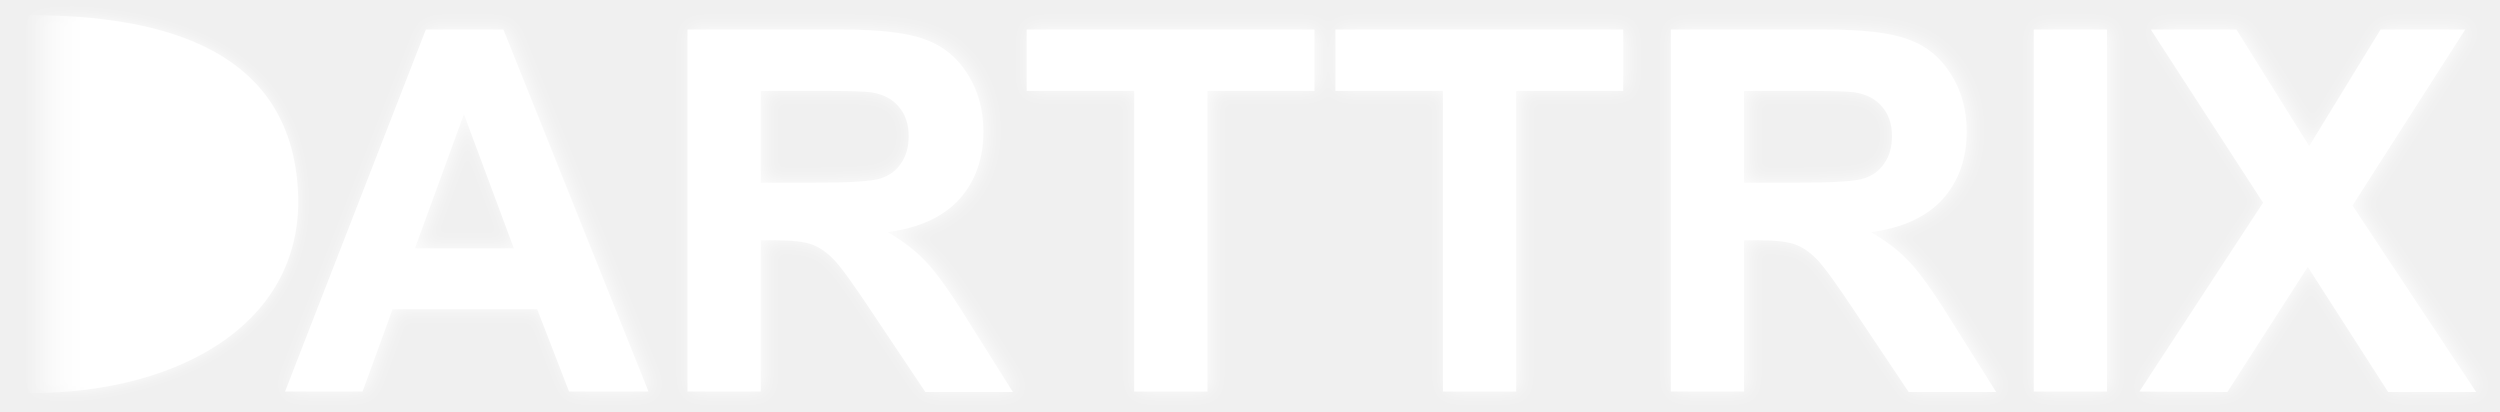
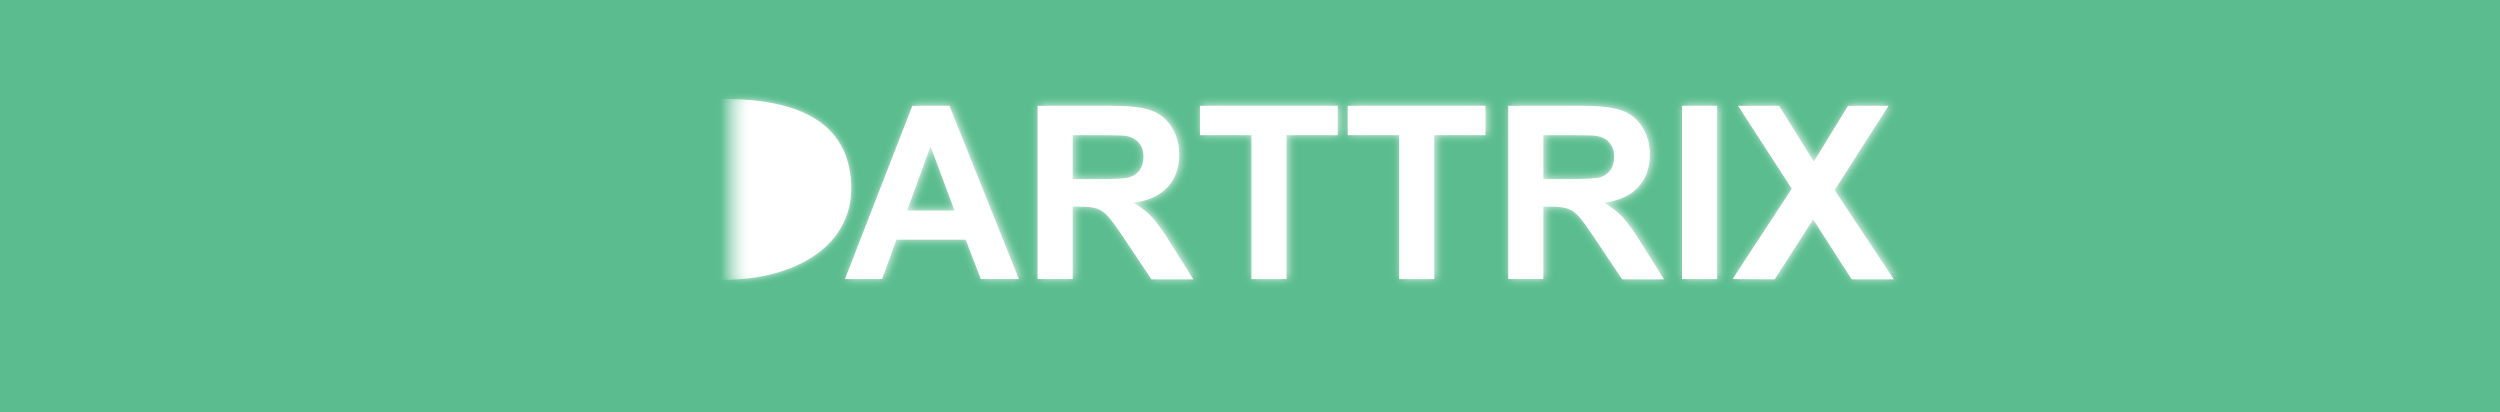
<svg xmlns="http://www.w3.org/2000/svg" xmlns:xlink="http://www.w3.org/1999/xlink" width="205.813" height="33.837" viewBox="0 0 54.455 8.953" version="1.1" id="svg5">
  <defs id="defs2">
    <linearGradient id="linearGradient15408">
      <stop style="stop-color:#ffffff;stop-opacity:1" offset="0" id="stop15404" />
      <stop style="stop-color:#ffffff;stop-opacity:0;" offset="1" id="stop15406" />
    </linearGradient>
    <filter style="color-interpolation-filters:sRGB" id="filter885" x="0" y="0" width="1" height="1">
      <feColorMatrix type="hueRotate" values="180" result="color1" id="feColorMatrix881" />
      <feColorMatrix values="0 -1 0 0 1 -1 0 0 0 1 0 0 -1 0 1 -0.21 -0.72 -0.07 1.787 0 " result="color2" id="feColorMatrix883" />
    </filter>
    <filter style="color-interpolation-filters:sRGB" id="filter11870" x="-0.009" y="-0.056" width="1.019" height="1.113">
      <feGaussianBlur stdDeviation="0.036" id="feGaussianBlur11872" />
    </filter>
    <linearGradient xlink:href="#linearGradient15408" id="linearGradient16658" gradientUnits="userSpaceOnUse" x1="122.226" y1="110.938" x2="122.1" y2="110.938" gradientTransform="translate(0.00584525,-0.00877042)" />
    <linearGradient xlink:href="#linearGradient15408" id="linearGradient17611" gradientUnits="userSpaceOnUse" gradientTransform="translate(0.0058445,-0.00876978)" x1="122.226" y1="110.938" x2="122.1" y2="110.938" />
    <filter style="color-interpolation-filters:sRGB" id="filter17613" x="-0.054" y="-0.04" width="1.107" height="1.08">
      <feGaussianBlur stdDeviation="0.013" id="feGaussianBlur17615" />
    </filter>
  </defs>
+   <g id="layer4">
+     <rect style="opacity:0.821;fill:#3cb37b;fill-opacity:1;fill-rule:evenodd;stroke:none;stroke-width:0.1;stroke-linecap:butt;stroke-linejoin:miter;stroke-miterlimit:4;stroke-dasharray:none;paint-order:normal" id="rect19914" width="68.287" height="25.257" x="-3.742" y="-9.167" />
+   </g>
  <g id="layer1" style="display:inline" transform="translate(-118.976,-108.3262)">
-     <g id="g19803" transform="matrix(4.67897,0,0,4.67897,-437.7092,-398.529)">
+     <g id="g19803" transform="matrix(2.239688,0,0,2.239688,-132.0604,-132.2941)">
      <g id="g18760" transform="matrix(2.214641,0,0,2.214641,-149.4572,-137.2174)">
        <g id="g18543" transform="translate(-0.7934258,0.3689697)">
          <g aria-label="ARTTRIX" transform="matrix(0.5023822,0,0,0.5023822,62.33247,55.20706)" id="text2315" style="font-weight:bold;font-size:2.117px;line-height:1.25;font-family:Arial;-inkscape-font-specification:'Arial Bold';opacity:0.821;fill:#ffffff;fill-rule:evenodd;stroke-width:0.265;filter:url(#filter11870)">
            <path d="m 121.5,111.704 h -0.333 l -0.132,-0.344 h -0.606 l -0.125,0.344 h -0.325 l 0.59,-1.515 h 0.323 z m -0.563,-0.599 -0.209,-0.562 -0.205,0.562 z" id="path18555" />
            <path d="m 121.663,111.704 v -1.515 h 0.644 q 0.243,0 0.352,0.041 0.111,0.04 0.177,0.145 0.066,0.104 0.066,0.239 0,0.171 -0.1,0.282 -0.1,0.111 -0.3,0.14 0.099,0.058 0.163,0.127 0.065,0.069 0.175,0.246 l 0.185,0.296 h -0.366 l -0.221,-0.33 q -0.118,-0.177 -0.161,-0.222 -0.043,-0.046 -0.092,-0.063 -0.049,-0.018 -0.154,-0.018 h -0.062 v 0.633 z m 0.306,-0.874 h 0.226 q 0.22,0 0.275,-0.019 0.055,-0.019 0.086,-0.064 0.031,-0.045 0.031,-0.114 0,-0.076 -0.041,-0.123 -0.04,-0.048 -0.115,-0.06 -0.037,-0.005 -0.223,-0.005 h -0.239 z" id="path18557" />
            <path d="m 123.532,111.704 v -1.259 h -0.45 v -0.256 h 1.204 v 0.256 h -0.449 v 1.259 z" id="path18559" />
            <path d="m 124.825,111.704 v -1.259 h -0.45 v -0.256 h 1.204 v 0.256 h -0.449 v 1.259 z" id="path18561" />
            <path d="m 125.778,111.704 v -1.515 h 0.644 q 0.243,0 0.352,0.041 0.111,0.04 0.177,0.145 0.066,0.104 0.066,0.239 0,0.171 -0.1,0.282 -0.1,0.111 -0.3,0.14 0.099,0.058 0.163,0.127 0.065,0.069 0.175,0.246 l 0.185,0.296 h -0.366 l -0.221,-0.33 q -0.118,-0.177 -0.161,-0.222 -0.043,-0.046 -0.092,-0.063 -0.049,-0.018 -0.154,-0.018 h -0.062 v 0.633 z m 0.306,-0.874 h 0.226 q 0.22,0 0.275,-0.019 0.055,-0.019 0.086,-0.064 0.031,-0.045 0.031,-0.114 0,-0.076 -0.041,-0.123 -0.04,-0.048 -0.115,-0.06 -0.037,-0.005 -0.223,-0.005 h -0.239 z" id="path18563" />
            <path d="m 127.296,111.704 v -1.515 h 0.306 v 1.515 z" id="path18565" />
            <path d="m 127.739,111.704 0.518,-0.791 -0.469,-0.725 h 0.358 l 0.304,0.487 0.298,-0.487 h 0.354 l -0.471,0.736 0.518,0.779 H 128.779 l -0.336,-0.524 -0.337,0.524 z" id="path18567" />
          </g>
          <g aria-label="ARTTRIX" id="text11784" style="font-weight:bold;font-size:1.063px;line-height:1.25;font-family:Arial;-inkscape-font-specification:'Arial Bold';fill:#ffffff;fill-rule:evenodd;stroke-width:0.133">
            <path d="m 123.365,111.327 h -0.167 l -0.067,-0.173 h -0.304 l -0.063,0.173 H 122.601 l 0.296,-0.761 H 123.06 Z m -0.283,-0.301 -0.105,-0.282 -0.103,0.282 z" id="path18570" />
            <path d="M 123.447,111.327 V 110.566 h 0.323 q 0.122,0 0.177,0.021 0.056,0.02 0.089,0.073 0.033,0.052 0.033,0.12 0,0.086 -0.05,0.142 -0.05,0.056 -0.151,0.07 0.05,0.029 0.082,0.064 0.033,0.035 0.088,0.124 l 0.093,0.148 h -0.184 l -0.111,-0.166 q -0.059,-0.089 -0.081,-0.112 -0.022,-0.023 -0.046,-0.032 -0.024,-0.009 -0.077,-0.009 h -0.031 v 0.318 z m 0.154,-0.439 h 0.114 q 0.111,0 0.138,-0.009 0.028,-0.009 0.043,-0.032 0.016,-0.023 0.016,-0.057 0,-0.038 -0.021,-0.062 -0.02,-0.024 -0.058,-0.03 -0.019,-0.003 -0.112,-0.003 h -0.12 z" id="path18572" />
            <path d="m 124.386,111.327 v -0.632 h -0.226 V 110.566 h 0.605 v 0.129 h -0.225 v 0.632 z" id="path18574" />
            <path d="m 125.035,111.327 v -0.632 h -0.226 V 110.566 h 0.605 v 0.129 h -0.225 v 0.632 z" id="path18576" />
            <path d="M 125.514,111.327 V 110.566 h 0.323 q 0.122,0 0.177,0.021 0.056,0.02 0.089,0.073 0.033,0.052 0.033,0.12 0,0.086 -0.05,0.142 -0.05,0.056 -0.151,0.07 0.05,0.029 0.082,0.064 0.033,0.035 0.088,0.124 l 0.093,0.148 h -0.184 l -0.111,-0.166 q -0.059,-0.089 -0.081,-0.112 -0.022,-0.023 -0.046,-0.032 -0.024,-0.009 -0.077,-0.009 h -0.031 v 0.318 z m 0.154,-0.439 h 0.114 q 0.111,0 0.138,-0.009 0.028,-0.009 0.043,-0.032 0.016,-0.023 0.016,-0.057 0,-0.038 -0.021,-0.062 -0.02,-0.024 -0.058,-0.03 -0.019,-0.003 -0.112,-0.003 h -0.12 z" id="path18578" />
            <path d="M 126.277,111.327 V 110.566 h 0.154 v 0.761 z" id="path18580" />
            <path d="m 126.499,111.327 0.26,-0.397 -0.236,-0.364 h 0.18 l 0.153,0.245 0.15,-0.245 h 0.178 l -0.237,0.37 0.26,0.392 h -0.185 l -0.169,-0.263 -0.169,0.263 z" id="path18582" />
          </g>
        </g>
        <g id="g18195" transform="translate(-0.841899,0.3848705)">
          <path style="fill:url(#linearGradient16658);fill-opacity:1;stroke:none;stroke-width:0.048;stroke-linecap:butt;stroke-linejoin:miter;stroke-miterlimit:4;stroke-dasharray:none;stroke-opacity:1;paint-order:normal" d="m 122.083,110.52 -10e-4,0.794 c 0.33,0.01 0.605,-0.139 0.595,-0.417 -0.012,-0.322 -0.314,-0.381 -0.593,-0.377 z" id="path11786" />
          <path style="opacity:0.814;fill:url(#linearGradient17611);fill-opacity:1;stroke:none;stroke-width:0.048;stroke-linecap:butt;stroke-linejoin:miter;stroke-miterlimit:4;stroke-dasharray:none;stroke-opacity:1;paint-order:normal;filter:url(#filter17613)" d="m 122.083,110.52 -10e-4,0.794 c 0.33,0.01 0.605,-0.139 0.595,-0.417 -0.012,-0.322 -0.314,-0.381 -0.593,-0.377 z" id="path17609" />
        </g>
      </g>
    </g>
  </g>
</svg>
